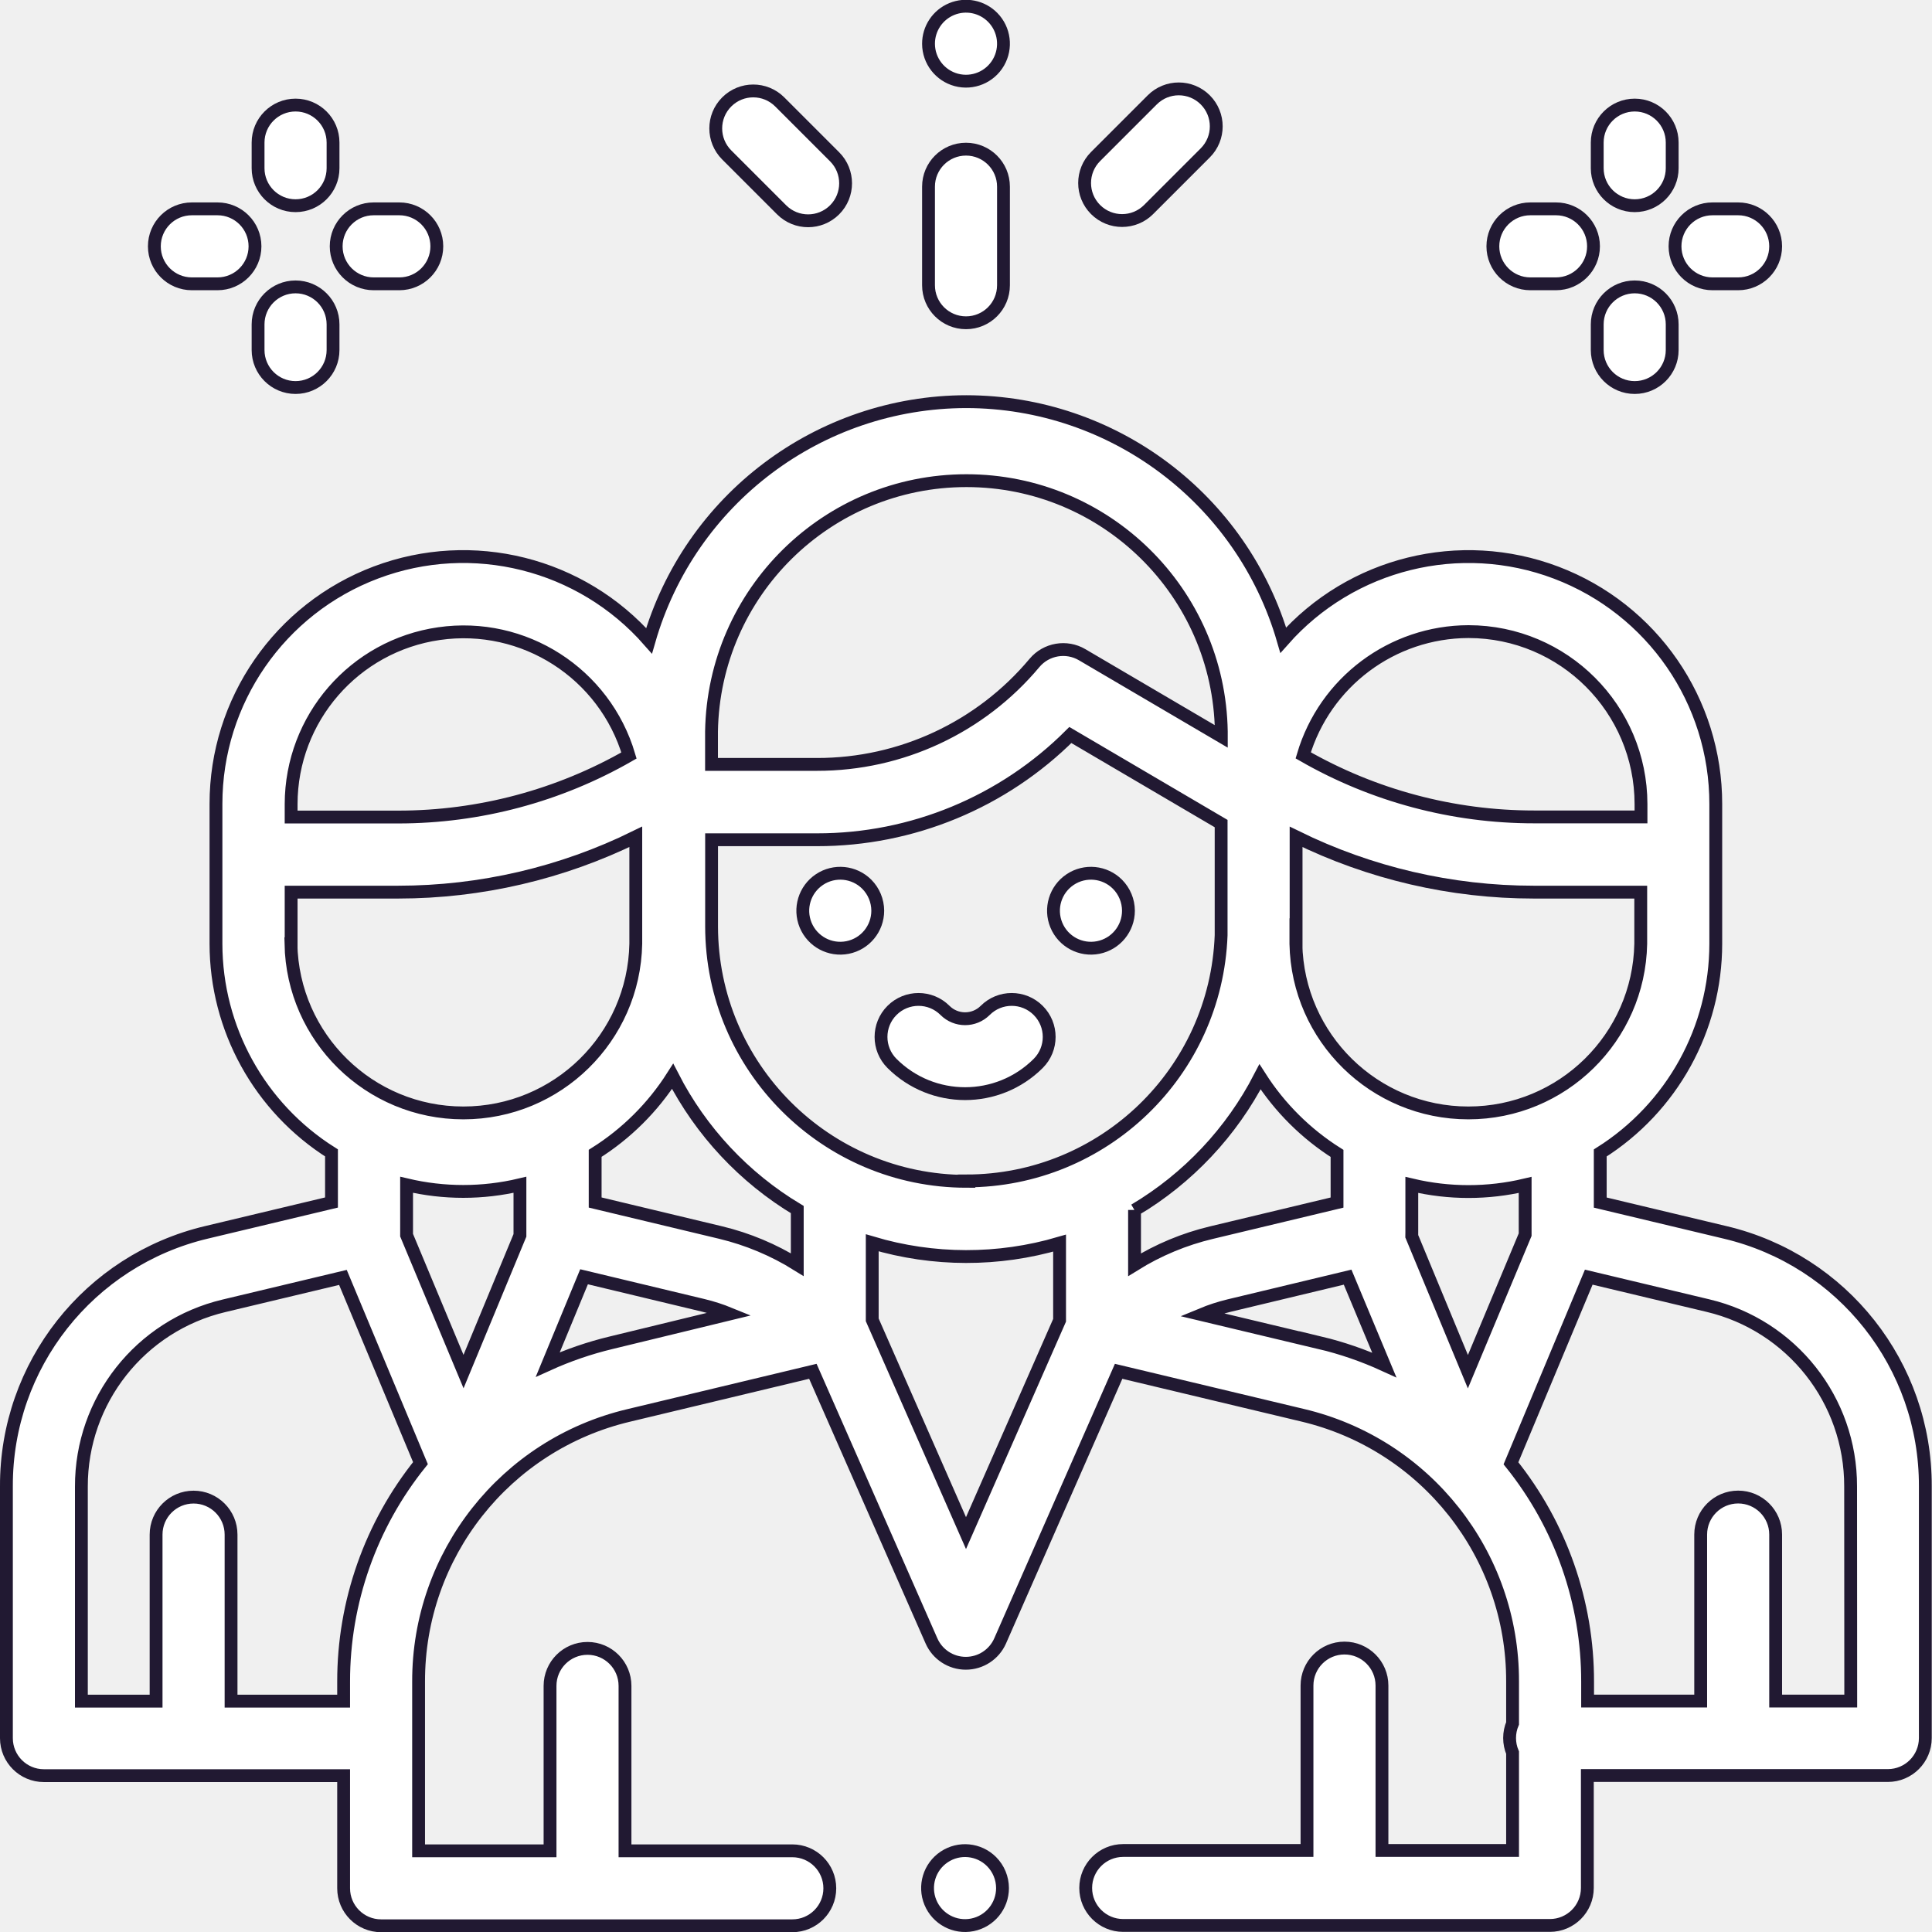
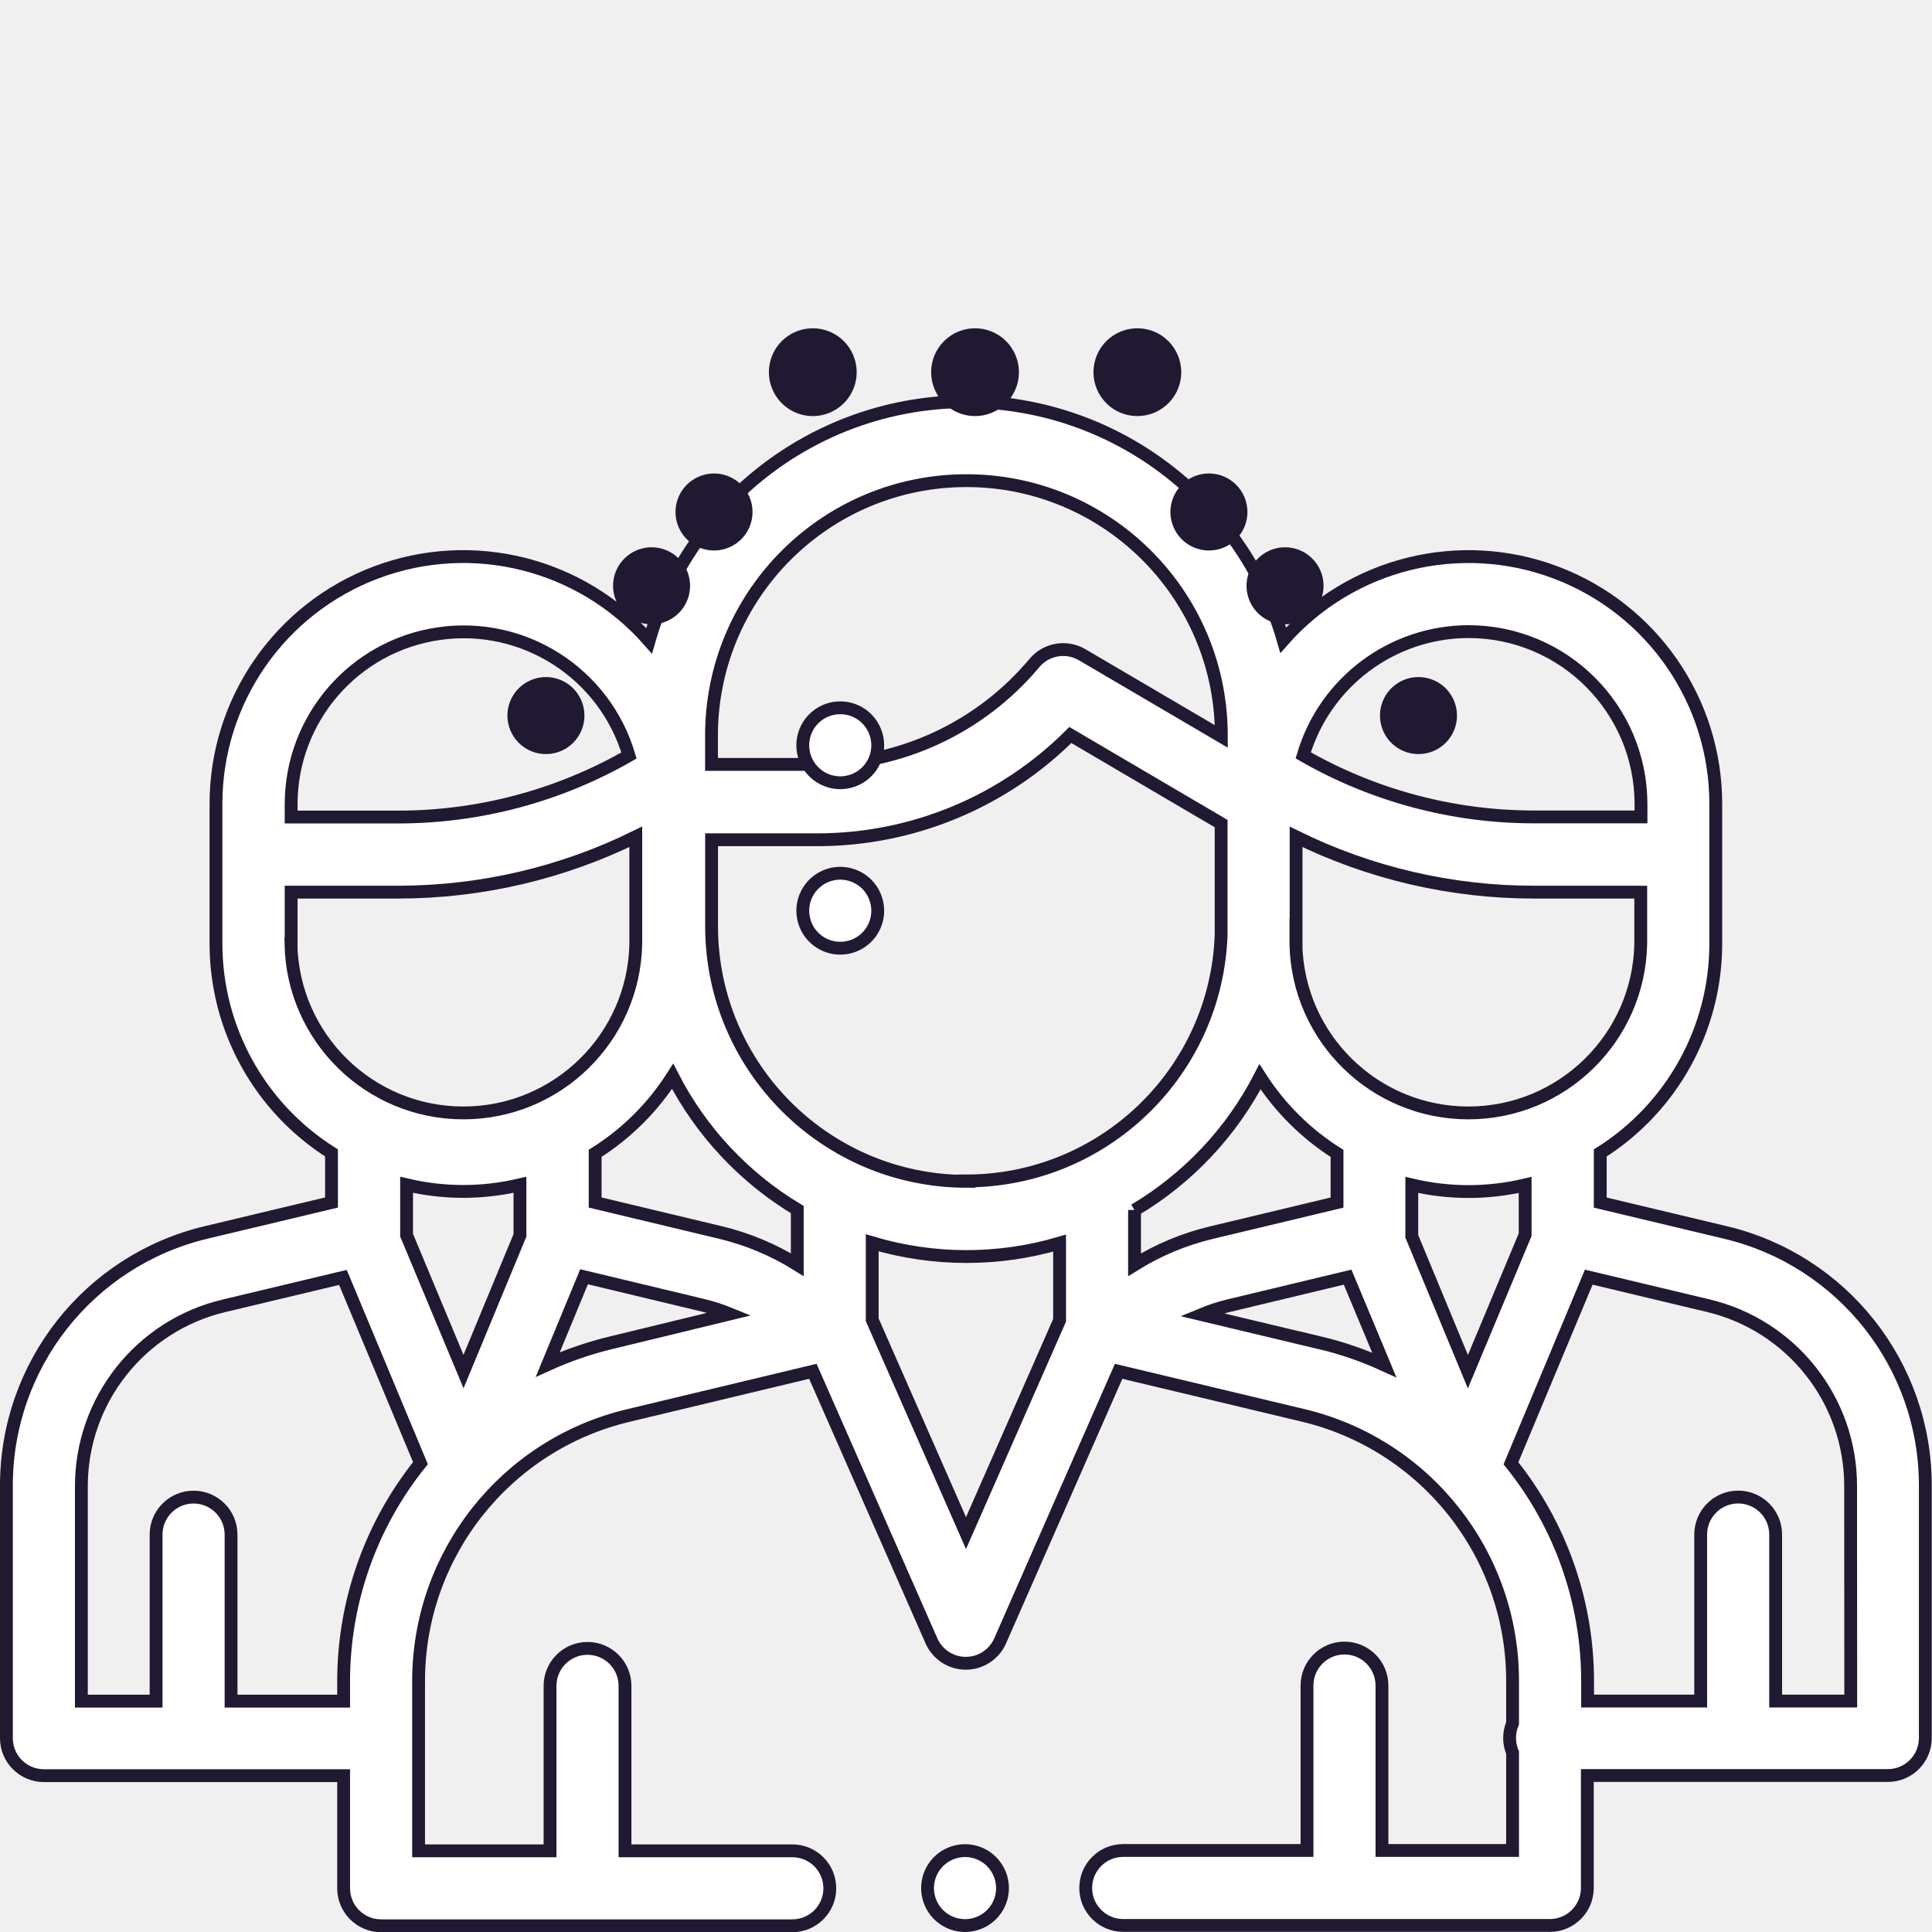
<svg xmlns="http://www.w3.org/2000/svg" width="30.102" height="30.102" viewBox="0 0 30.102 30.102">
-   <defs>
-     <style>.a{fill:#fff;stroke:#211932;stroke-width:0.2px;}</style>
-   </defs>
  <g transform="translate(0.1 0.1)">
    <g transform="translate(14.352 28.734)">
-       <path class="a" d="M246.737,492.171a.584.584,0,1,0,.171.413A.588.588,0,0,0,246.737,492.171Z" transform="translate(-245.74 -492)" />
+       <path d="M246.737,492.171a.584.584,0,1,0,.171.413A.588.588,0,0,0,246.737,492.171Z" transform="translate(-245.74 -492)" style="fill:#fff;stroke:#211932;stroke-width:0.2px;" />
    </g>
    <g transform="translate(0 6.158)">
-       <path class="a" d="M26.781,118.381l-1.948-.465v-.773a3.854,3.854,0,0,0,1.8-3.26v-2.176a3.852,3.852,0,0,0-6.739-2.554,5.149,5.149,0,0,0-4.939-3.716h0a5.149,5.149,0,0,0-4.942,3.726,3.852,3.852,0,0,0-6.748,2.543v2.176a3.854,3.854,0,0,0,1.8,3.26v.773l-1.948.465A4.052,4.052,0,0,0,0,122.335v3.926a.584.584,0,0,0,.584.584h4.67V128.6a.584.584,0,0,0,.584.584h6.407a.584.584,0,0,0,0-1.168H9.638v-2.57a.584.584,0,0,0-1.168,0v2.57H6.422v-2.635a4.252,4.252,0,0,1,3.271-4.148l2.872-.688,1.848,4.2a.584.584,0,0,0,.535.349h0a.584.584,0,0,0,.535-.349l1.846-4.2,2.864.684a4.251,4.251,0,0,1,3.274,4.149v.652a.585.585,0,0,0,0,.457v1.524H21.432v-2.57a.584.584,0,0,0-1.168,0v2.57H17.4a.584.584,0,0,0,0,1.168h6.648a.584.584,0,0,0,.584-.584v-1.752h4.682a.584.584,0,0,0,.584-.584v-3.926A4.052,4.052,0,0,0,26.781,118.381Zm-4-9.361a2.69,2.69,0,0,1,2.687,2.687v.2H23.8a7.216,7.216,0,0,1-3.595-.959A2.692,2.692,0,0,1,22.78,109.02Zm-2.687,4.768c0-.06,0-1.57,0-1.57a8.384,8.384,0,0,0,3.7.861h1.67v.805a2.687,2.687,0,0,1-5.373,0v-.1Zm-9.108-3.211a3.972,3.972,0,0,1,7.943,0v.076l-2.168-1.273a.584.584,0,0,0-.743.128,4.411,4.411,0,0,1-3.389,1.581H10.986Zm-6.55,1.275v-.145A2.687,2.687,0,0,1,9.7,110.95a7.217,7.217,0,0,1-3.595.959H4.436Zm0,2.032v-.805h1.67a8.384,8.384,0,0,0,3.7-.862v1.667a2.687,2.687,0,0,1-5.373,0Zm.818,11.5v.3H3.5v-2.595a.584.584,0,1,0-1.168,0v2.595H1.168v-3.342a2.888,2.888,0,0,1,2.224-2.818l1.851-.442,1.208,2.894A5.422,5.422,0,0,0,5.254,125.378Zm1.868-4.835-.887-2.125c0-.014,0-.028,0-.042v-.743a3.829,3.829,0,0,0,1.766,0v.7c0,.011,0,.022,0,.033s0,.037,0,.055Zm2.3-.449a5.49,5.49,0,0,0-.987.339L9,119.072l1.852.444a2.891,2.891,0,0,1,.419.135Zm2.9-1.217a4.055,4.055,0,0,0-1.194-.5l-1.955-.468v-.766a3.882,3.882,0,0,0,1.207-1.2,5.177,5.177,0,0,0,1.942,2.076Zm4.087.867-1.458,3.316-1.461-3.323v-1.2a5.144,5.144,0,0,0,2.919.005Zm-1.45-2.165a3.976,3.976,0,0,1-3.972-3.971v-1.351h1.643a5.574,5.574,0,0,0,3.947-1.632l2.349,1.38v1.74A3.976,3.976,0,0,1,14.957,117.579Zm2.618.449h0a5.176,5.176,0,0,0,1.955-2.077,3.885,3.885,0,0,0,1.2,1.193v.766l-1.955.468a4.057,4.057,0,0,0-1.2.5v-.853Zm2.89,2.068-1.847-.441a2.9,2.9,0,0,1,.43-.14l1.847-.443.571,1.368A5.49,5.49,0,0,0,20.465,120.1Zm1.43-1.66a.584.584,0,0,0,0-.064c0-.005,0-.011,0-.016v-.721a3.828,3.828,0,0,0,1.766,0v.743c0,.011,0,.021,0,.032l-.892,2.135Zm6.839,7.241H27.566v-2.595a.584.584,0,1,0-1.168,0v2.595H24.636v-.3a5.421,5.421,0,0,0-1.194-3.405l1.212-2.9,1.856.443a2.888,2.888,0,0,1,2.224,2.818Z" transform="translate(0 -105.437)" />
+       <path d="M26.781,118.381l-1.948-.465v-.773a3.854,3.854,0,0,0,1.8-3.26v-2.176a3.852,3.852,0,0,0-6.739-2.554,5.149,5.149,0,0,0-4.939-3.716h0a5.149,5.149,0,0,0-4.942,3.726,3.852,3.852,0,0,0-6.748,2.543v2.176a3.854,3.854,0,0,0,1.8,3.26v.773l-1.948.465A4.052,4.052,0,0,0,0,122.335v3.926a.584.584,0,0,0,.584.584h4.67V128.6a.584.584,0,0,0,.584.584h6.407a.584.584,0,0,0,0-1.168H9.638v-2.57a.584.584,0,0,0-1.168,0v2.57H6.422v-2.635a4.252,4.252,0,0,1,3.271-4.148l2.872-.688,1.848,4.2a.584.584,0,0,0,.535.349h0a.584.584,0,0,0,.535-.349l1.846-4.2,2.864.684a4.251,4.251,0,0,1,3.274,4.149v.652a.585.585,0,0,0,0,.457v1.524H21.432v-2.57a.584.584,0,0,0-1.168,0v2.57H17.4a.584.584,0,0,0,0,1.168h6.648a.584.584,0,0,0,.584-.584v-1.752h4.682a.584.584,0,0,0,.584-.584v-3.926A4.052,4.052,0,0,0,26.781,118.381Zm-4-9.361a2.69,2.69,0,0,1,2.687,2.687v.2H23.8a7.216,7.216,0,0,1-3.595-.959A2.692,2.692,0,0,1,22.78,109.02Zm-2.687,4.768c0-.06,0-1.57,0-1.57a8.384,8.384,0,0,0,3.7.861h1.67v.805a2.687,2.687,0,0,1-5.373,0v-.1Zm-9.108-3.211a3.972,3.972,0,0,1,7.943,0v.076l-2.168-1.273a.584.584,0,0,0-.743.128,4.411,4.411,0,0,1-3.389,1.581H10.986Zm-6.55,1.275v-.145A2.687,2.687,0,0,1,9.7,110.95a7.217,7.217,0,0,1-3.595.959H4.436Zm0,2.032v-.805h1.67a8.384,8.384,0,0,0,3.7-.862v1.667a2.687,2.687,0,0,1-5.373,0Zm.818,11.5v.3H3.5v-2.595a.584.584,0,1,0-1.168,0v2.595H1.168v-3.342a2.888,2.888,0,0,1,2.224-2.818l1.851-.442,1.208,2.894A5.422,5.422,0,0,0,5.254,125.378Zm1.868-4.835-.887-2.125c0-.014,0-.028,0-.042v-.743a3.829,3.829,0,0,0,1.766,0v.7c0,.011,0,.022,0,.033s0,.037,0,.055Zm2.3-.449a5.49,5.49,0,0,0-.987.339L9,119.072l1.852.444a2.891,2.891,0,0,1,.419.135Zm2.9-1.217a4.055,4.055,0,0,0-1.194-.5l-1.955-.468v-.766a3.882,3.882,0,0,0,1.207-1.2,5.177,5.177,0,0,0,1.942,2.076Zm4.087.867-1.458,3.316-1.461-3.323v-1.2a5.144,5.144,0,0,0,2.919.005Zm-1.45-2.165a3.976,3.976,0,0,1-3.972-3.971v-1.351h1.643a5.574,5.574,0,0,0,3.947-1.632l2.349,1.38v1.74A3.976,3.976,0,0,1,14.957,117.579Zm2.618.449h0a5.176,5.176,0,0,0,1.955-2.077,3.885,3.885,0,0,0,1.2,1.193v.766l-1.955.468a4.057,4.057,0,0,0-1.2.5v-.853Zm2.89,2.068-1.847-.441a2.9,2.9,0,0,1,.43-.14l1.847-.443.571,1.368A5.49,5.49,0,0,0,20.465,120.1Zm1.43-1.66a.584.584,0,0,0,0-.064c0-.005,0-.011,0-.016v-.721a3.828,3.828,0,0,0,1.766,0v.743c0,.011,0,.021,0,.032l-.892,2.135Zm6.839,7.241H27.566v-2.595a.584.584,0,1,0-1.168,0v2.595H24.636v-.3a5.421,5.421,0,0,0-1.194-3.405l1.212-2.9,1.856.443a2.888,2.888,0,0,1,2.224,2.818Z" transform="translate(0 -105.437)" style="fill:#fff;stroke:#211932;stroke-width:0.2px;" />
    </g>
    <g transform="translate(12.408 13.506)">
-       <path class="a" d="M213.457,231.421a.584.584,0,1,0,.171.413A.588.588,0,0,0,213.457,231.421Z" transform="translate(-212.46 -231.25)" />
+       <path d="M213.457,231.421a.584.584,0,1,0,.171.413A.588.588,0,0,0,213.457,231.421Z" transform="translate(-212.46 -231.25)" style="fill:#fff;stroke:#211932;stroke-width:0.2px;" />
    </g>
-     <g transform="translate(16.314 13.506)">
-       <path class="a" d="M280.327,231.421a.584.584,0,1,0,.171.413A.588.588,0,0,0,280.327,231.421Z" transform="translate(-279.33 -231.25)" />
+     <g transform="translate(9.905 8.493)">
+       <path d="M173.3,147.5a.5.5,0,1,0,.147.354A.5.5,0,0,0,173.3,147.5Z" transform="translate(-172.8 -147.32)" style="fill:#211932;stroke:#211932;stroke-width:0.2px;" />
    </g>
-     <g transform="translate(13.626 15.472)">
-       <path class="a" d="M235.757,265.084a.584.584,0,0,0-.826,0,.443.443,0,0,1-.626,0,.584.584,0,1,0-.826.826,1.613,1.613,0,0,0,2.278,0A.584.584,0,0,0,235.757,265.084Z" transform="translate(-233.307 -264.913)" />
+     <g transform="translate(8.264 10.515)">
+       <path d="M144.925,183.5a.5.5,0,1,0,.147.354A.5.5,0,0,0,144.925,183.5Z" transform="translate(-144.43 -183.32)" style="fill:#211932;stroke:#211932;stroke-width:0.2px;" />
    </g>
-     <g transform="translate(23.164 3.154)">
-       <path class="a" d="M397.6,54h-.4a.584.584,0,1,0,0,1.168h.4a.584.584,0,1,0,0-1.168Z" transform="translate(-396.62 -54)" />
+     <g transform="translate(19.78 8.493)">
+       <path d="M346.925,147.5a.5.5,0,1,0,.147.354A.5.5,0,0,0,346.925,147.5Z" transform="translate(-346.43 -147.32)" style="fill:#211932;stroke:#211932;stroke-width:0.2px;" />
    </g>
-     <g transform="translate(25.997 3.154)">
-       <path class="a" d="M446.126,54h-.4a.584.584,0,0,0,0,1.168h.4a.584.584,0,0,0,0-1.168Z" transform="translate(-445.141 -54)" />
+     <g transform="translate(21.859 10.515)">
+       <path d="M382.925,183.5a.5.5,0,1,0,.147.354A.5.5,0,0,0,382.925,183.5Z" transform="translate(-382.43 -183.32)" style="fill:#211932;stroke:#211932;stroke-width:0.2px;" />
    </g>
-     <g transform="translate(24.781 4.37)">
-       <path class="a" d="M424.9,74.831a.584.584,0,0,0-.584.584v.4a.584.584,0,1,0,1.168,0v-.4A.584.584,0,0,0,424.9,74.831Z" transform="translate(-424.311 -74.831)" />
+     <g transform="translate(18.594 7.343)">
+       <path d="M325.925,125.5a.5.5,0,1,0,.147.354A.5.5,0,0,0,325.925,125.5Z" transform="translate(-325.43 -125.32)" style="fill:#211932;stroke:#211932;stroke-width:0.2px;" />
    </g>
-     <g transform="translate(24.781 1.537)">
-       <path class="a" d="M424.9,26.31a.584.584,0,0,0-.584.584v.4a.584.584,0,0,0,1.168,0v-.4A.584.584,0,0,0,424.9,26.31Z" transform="translate(-424.311 -26.31)" />
+     <g transform="translate(10.883 7.343)">
+       <path d="M155.925,125.5a.5.5,0,1,0,.147.354A.5.5,0,0,0,155.925,125.5Z" transform="translate(-155.43 -125.32)" style="fill:#211932;stroke:#211932;stroke-width:0.2px;" />
    </g>
-     <g transform="translate(2.304 3.154)">
-       <path class="a" d="M40.429,54h-.4a.584.584,0,0,0,0,1.168h.4a.584.584,0,0,0,0-1.168Z" transform="translate(-39.444 -54)" />
+     <g transform="translate(14.508 5.115)">
+       <path d="M207.457,87.421a.584.584,0,1,0,.171.413A.588.588,0,0,0,207.457,87.421Z" transform="translate(-206.46 -87.25)" style="fill:#211932;stroke:#211932;stroke-width:0.2px;" />
    </g>
-     <g transform="translate(5.137 3.154)">
-       <path class="a" d="M88.95,54h-.4a.584.584,0,1,0,0,1.168h.4a.584.584,0,0,0,0-1.168Z" transform="translate(-87.965 -54)" />
+     <g transform="translate(11.98 5.115)">
+       <path d="M169.457,87.421a.584.584,0,1,0,.171.413A.588.588,0,0,0,169.457,87.421Z" transform="translate(-168.46 -87.25)" style="fill:#211932;stroke:#211932;stroke-width:0.2px;" />
    </g>
-     <g transform="translate(3.921 4.37)">
-       <path class="a" d="M67.718,74.831a.584.584,0,0,0-.584.584v.4a.584.584,0,1,0,1.168,0v-.4A.584.584,0,0,0,67.718,74.831Z" transform="translate(-67.134 -74.831)" />
+     <g transform="translate(17.037 5.115)">
+       <path d="M245.457,87.421a.584.584,0,1,0,.171.413A.588.588,0,0,0,245.457,87.421Z" transform="translate(-244.46 -87.25)" style="fill:#211932;stroke:#211932;stroke-width:0.2px;" />
    </g>
-     <g transform="translate(3.921 1.537)">
-       <path class="a" d="M67.718,26.31a.584.584,0,0,0-.584.584v.4a.584.584,0,1,0,1.168,0v-.4A.584.584,0,0,0,67.718,26.31Z" transform="translate(-67.134 -26.31)" />
-     </g>
-     <g transform="translate(14.367 2.224)">
-       <path class="a" d="M246.584,38.087a.584.584,0,0,0-.584.584v1.537a.584.584,0,1,0,1.168,0V38.671A.584.584,0,0,0,246.584,38.087Z" transform="translate(-246 -38.087)" />
-     </g>
-     <g transform="translate(14.367)">
-       <path class="a" d="M247,.171a.584.584,0,0,0-1,.413.584.584,0,1,0,1-.413Z" transform="translate(-246 0)" />
-     </g>
-     <g transform="translate(11.053 1.317)">
-       <path class="a" d="M191.1,23.582l-.855-.855a.584.584,0,0,0-.826.826l.855.855a.584.584,0,1,0,.826-.826Z" transform="translate(-189.249 -22.556)" />
-     </g>
-     <g transform="translate(16.798 1.285)">
-       <path class="a" d="M289.506,22.177a.584.584,0,0,0-.826,0l-.883.883a.584.584,0,0,0,.826.826l.883-.883A.584.584,0,0,0,289.506,22.177Z" transform="translate(-287.625 -22.006)" />
+     <g transform="translate(12.408 10.928)">
+       <path d="M213.457,188.421a.584.584,0,1,0,.171.413A.588.588,0,0,0,213.457,188.421Z" transform="translate(-212.46 -188.25)" style="fill:#fff;stroke:#211932;stroke-width:0.2px;" />
    </g>
  </g>
</svg>
